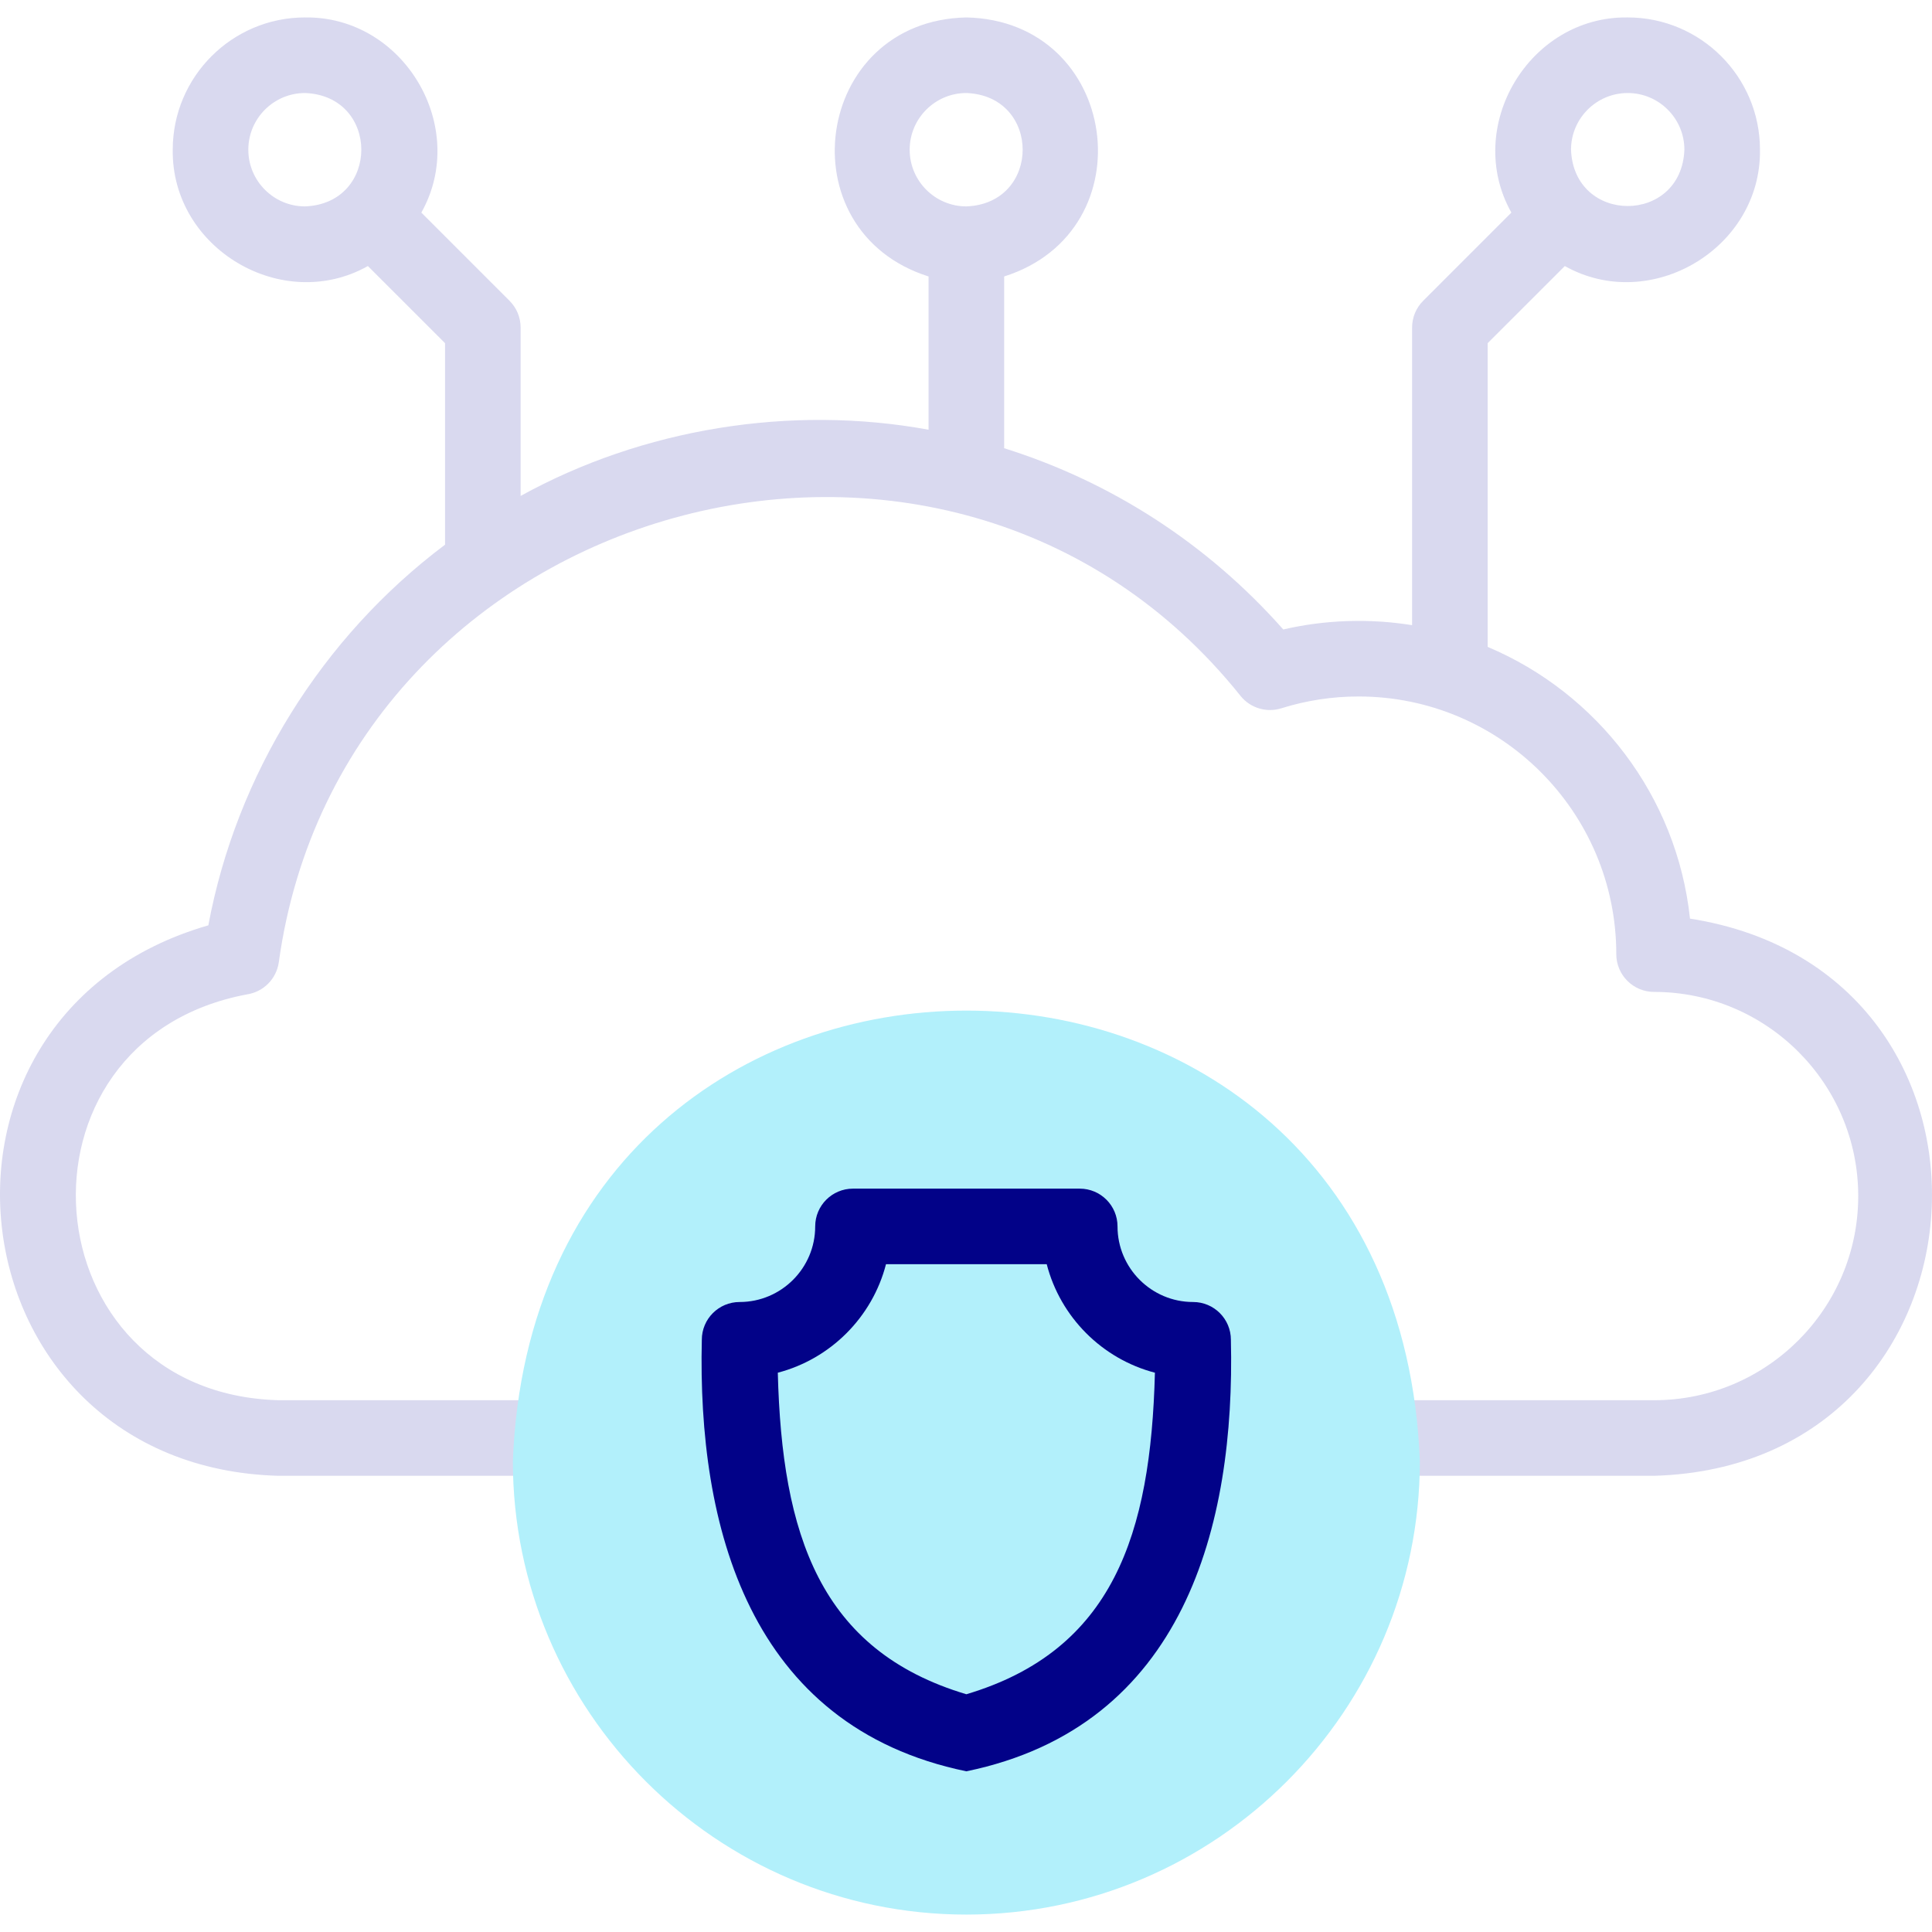
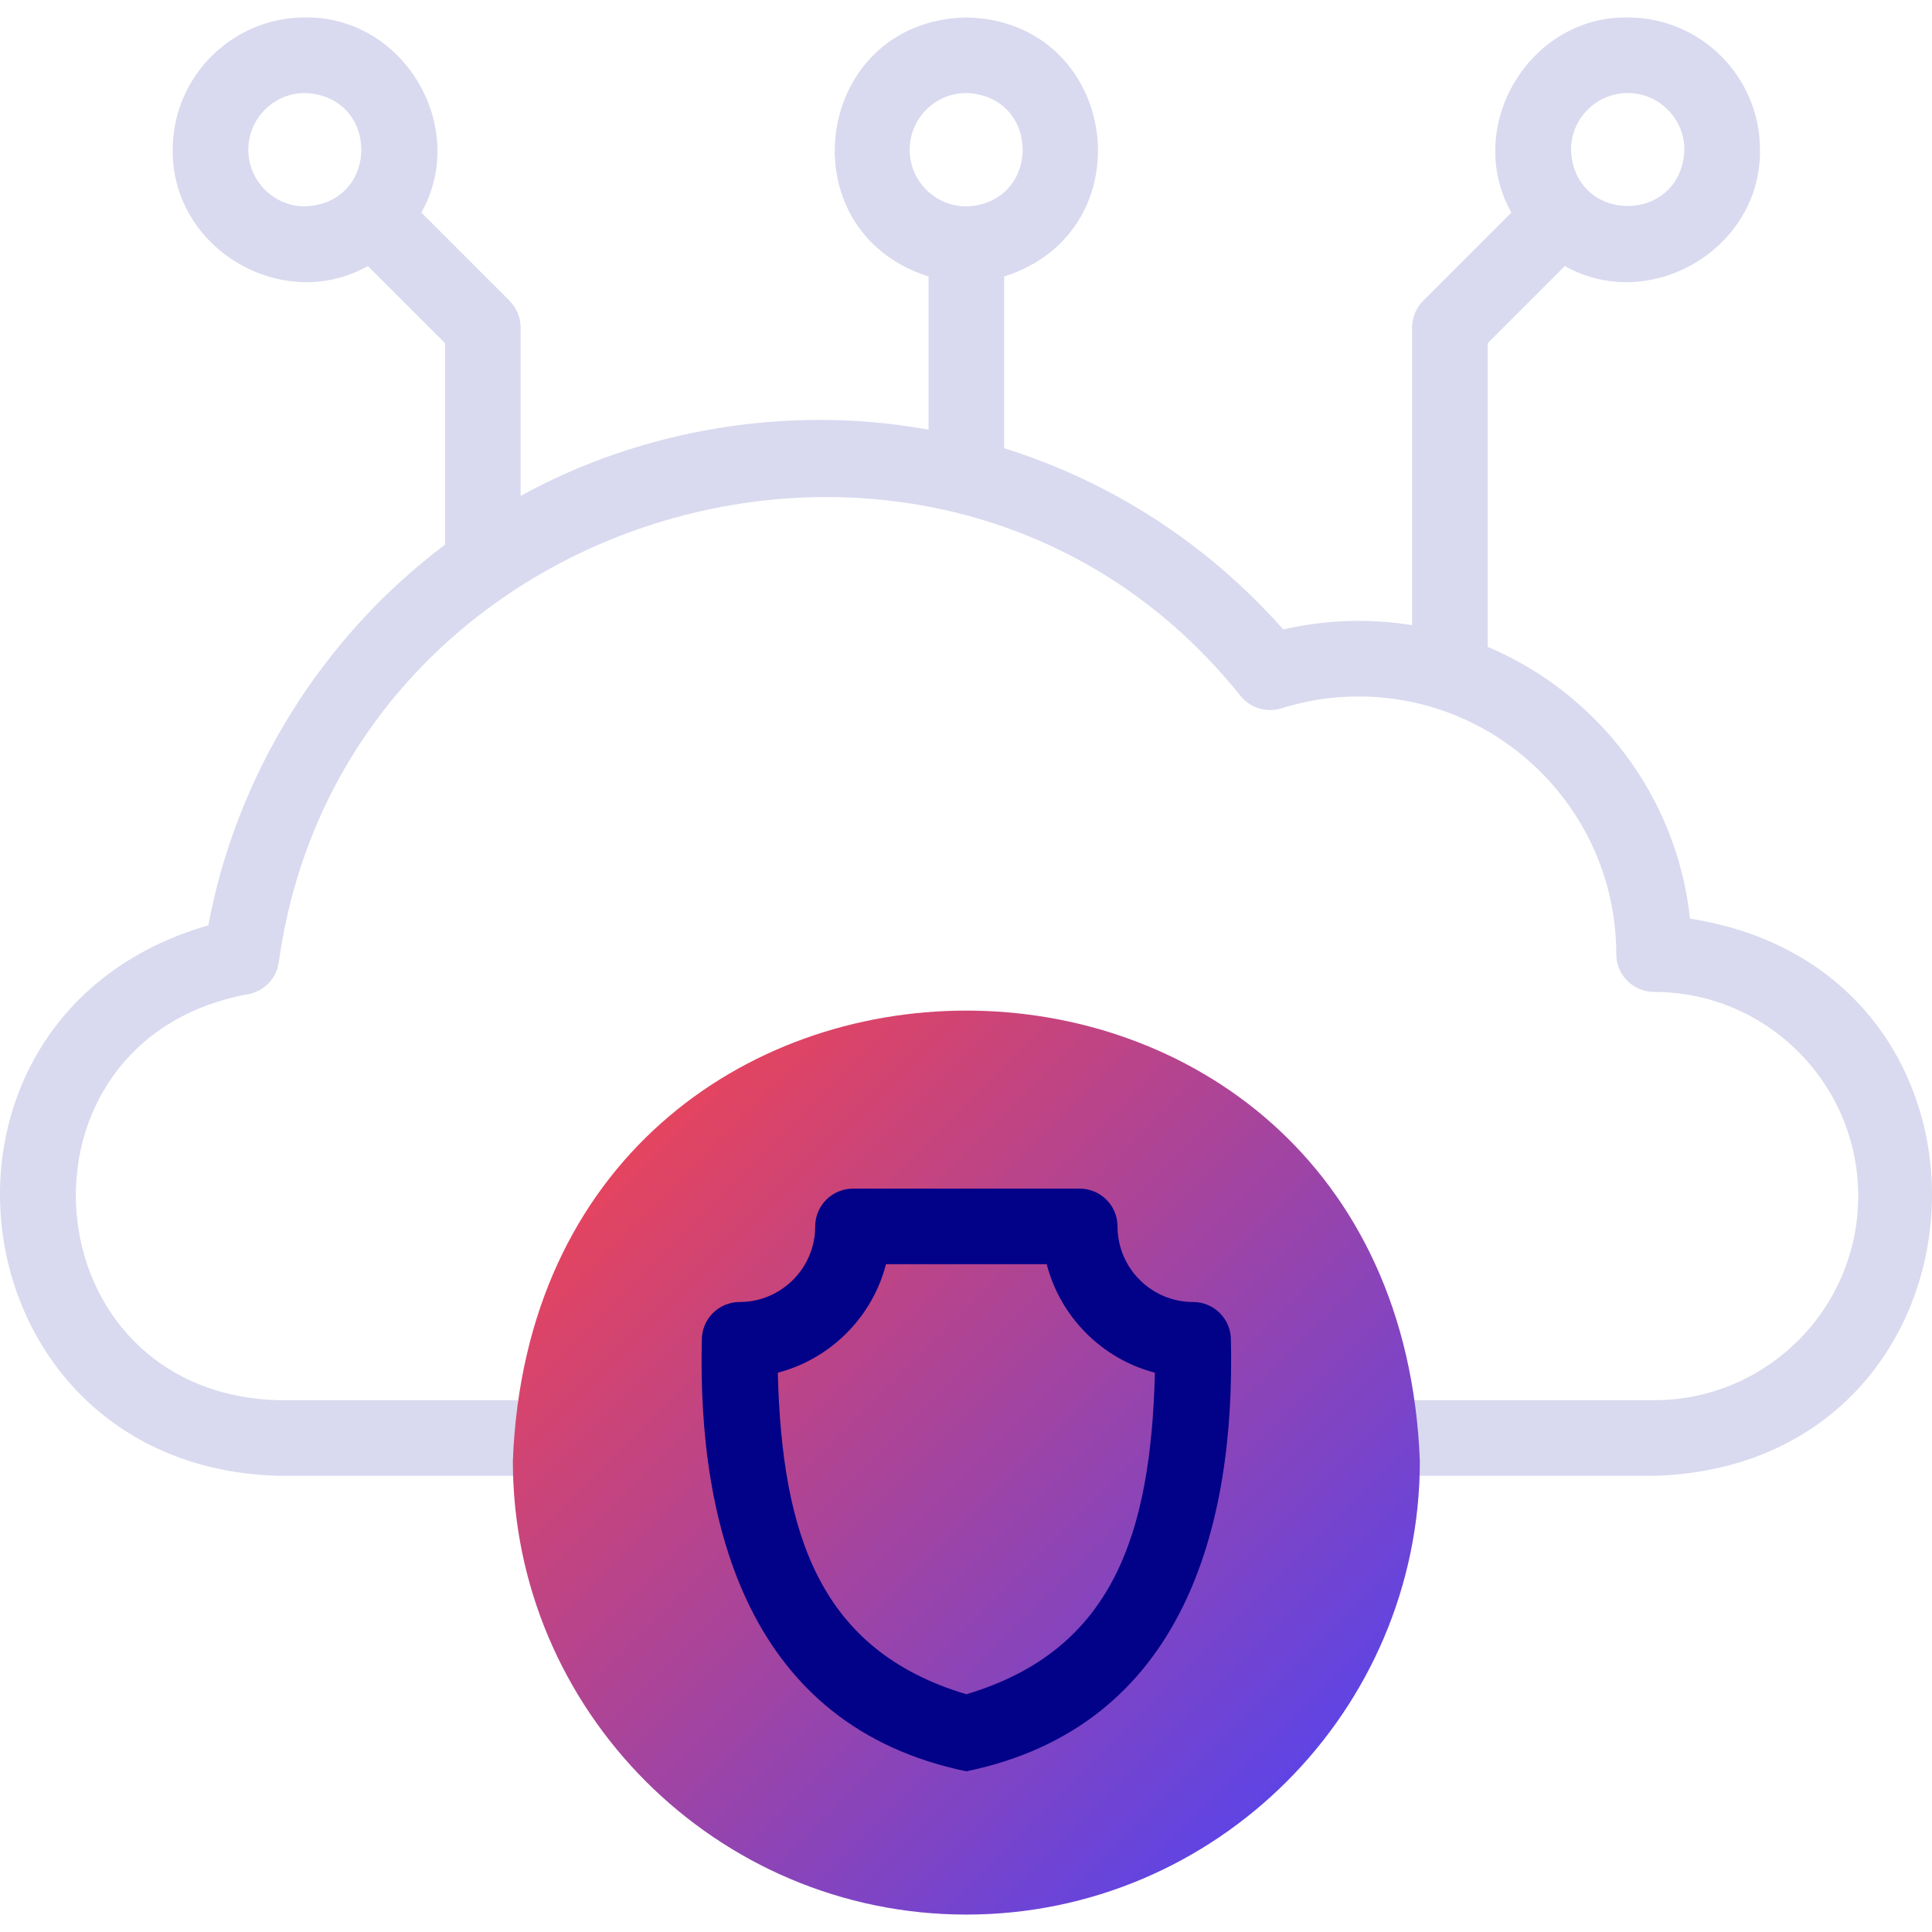
<svg xmlns="http://www.w3.org/2000/svg" version="1.1" width="512" height="512" x="0" y="0" viewBox="0 0 511.227 511.227" style="enable-background:new 0 0 512 512" xml:space="preserve" class="">
+   <linearGradient id="myGradient" x1="0%" y1="0%" x2="100%" y2="100%">
+     <stop offset="0%" style="stop-color: #F44; stop-opacity: 1" />
+     <stop offset="100%" style="stop-color: #44F; stop-opacity: 1" />
+   </linearGradient>
  <g>
    <path fill="#d9d9ef" d="M447.19 243.077c-3.452-32.448-24.577-59.696-53.537-71.903V90.811l20.414-20.413c22.665 12.725 52.003-4.647 51.641-30.785 0-19.298-15.7-34.999-34.999-34.999-26.136-.358-43.512 28.975-30.784 51.641l-23.342 23.342a10.001 10.001 0 0 0-2.929 7.071v78.761c-11.162-1.824-23.052-1.438-34.088 1.138-20.065-22.699-45.603-39.123-73.857-47.963V73.159c38.101-12.076 30.438-67.688-10-68.544-40.445.86-48.095 56.475-10 68.544v40.548c-36.532-6.686-75.652-.302-107.945 17.522v-44.56c0-2.652-1.054-5.196-2.929-7.071l-23.342-23.342c12.725-22.665-4.647-52.002-30.785-51.641-19.298 0-35 15.7-35 34.999-.358 26.135 28.976 43.512 51.642 30.784l20.413 20.413v53.318c-32.634 24.509-55.203 60.876-62.637 100.726-83.225 24.002-68.339 143.325 18.606 145.659h69.63c5.523 0 10-4.477 10-10s-4.477-10-10-10h-69.63c-66.349-1.794-73.534-95.211-8.316-107.4a10 10 0 0 0 8.353-8.457C90.706 132.02 250.777 87.181 328.311 184.209a10.004 10.004 0 0 0 10.745 3.212 68.119 68.119 0 0 1 20.457-3.124c37.59 0 68.173 30.582 68.173 68.173 0 5.523 4.477 10 10 10 29.788 0 54.021 24.234 54.021 54.022s-24.234 54.022-54.022 54.022h-74.131c-5.523 0-10 4.477-10 10s4.477 10 10 10h74.131c92.278-2.641 100.249-133.24 9.505-147.437zM430.708 24.614c8.271 0 15 6.729 15 15-.754 19.872-29.248 19.867-30 0 0-8.271 6.729-15 15-15zm-190 15c0-8.271 6.729-15 15-15 19.872.754 19.866 29.249 0 30-8.271 0-15-6.729-15-15zm-175 0c0-8.271 6.729-15 15-15 19.872.754 19.867 29.248 0 30-8.271 0-15-6.729-15-15z" data-original="#020288" class="" />
-     <path fill="#b2f0fb" fill-rule="evenodd" d="M255.708 506.616c66.094 0 120-53.906 120-120-6.138-158.958-233.886-158.914-240 .002 0 66.092 53.906 119.998 120 119.998z" clip-rule="evenodd" data-original="#b2f0fb" class="" />
+     <path fill="url(#myGradient)" fill-rule="evenodd" d="M255.708 506.616c66.094 0 120-53.906 120-120-6.138-158.958-233.886-158.914-240 .002 0 66.092 53.906 119.998 120 119.998z" clip-rule="evenodd" data-original="#b2f0fb" class="" />
    <path fill="#020288" d="M255.708 468.707c-57.728-11.916-71.155-65.112-69.999-114.182-.001-5.523 4.476-10 9.999-10 11.028 0 20-8.972 20-20 0-5.523 4.477-10 10-10h60c5.523 0 10 4.477 10 10 0 11.028 8.972 20 20 20 5.523 0 10 4.477 10 10 1.158 49.067-12.284 102.281-70 114.182zm-49.893-105.475c1.094 42.778 11.067 73.5 49.893 85.083 38.826-11.583 48.799-42.306 49.894-85.083-13.986-3.654-25.011-14.706-28.628-28.707h-42.531c-3.617 13.999-14.644 25.052-28.628 28.707z" data-original="#020288" class="" />
  </g>
</svg>
